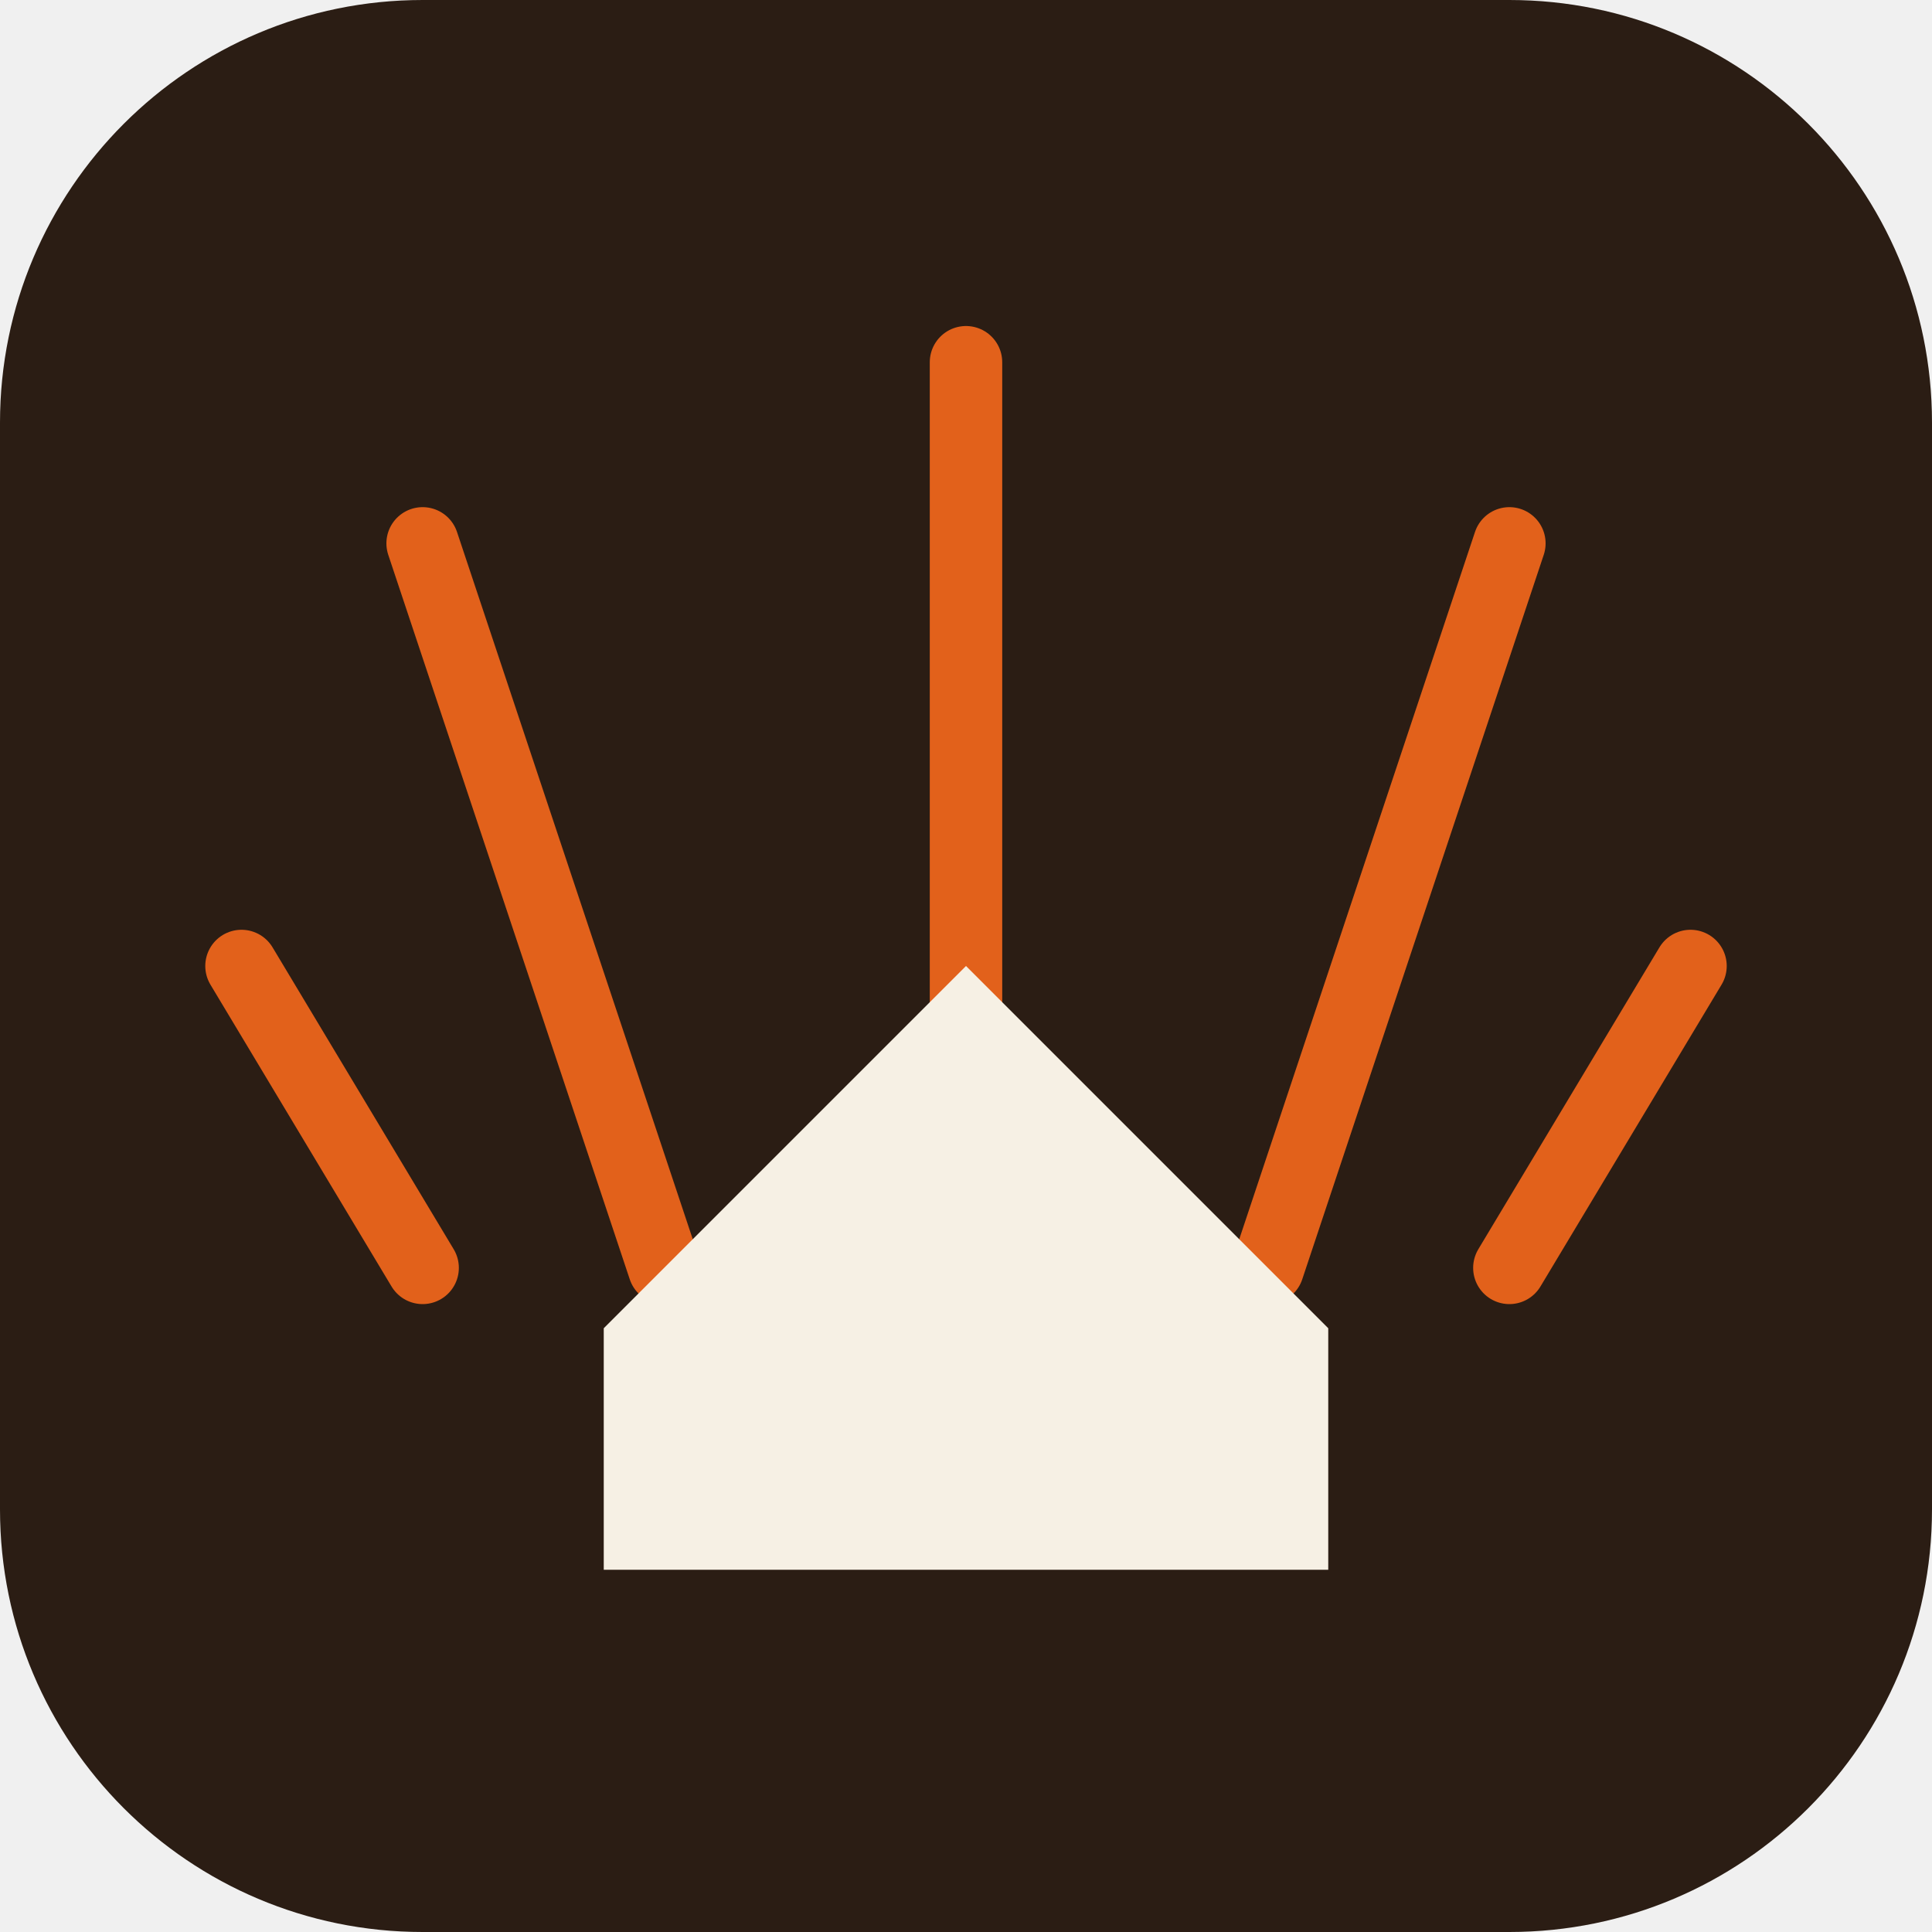
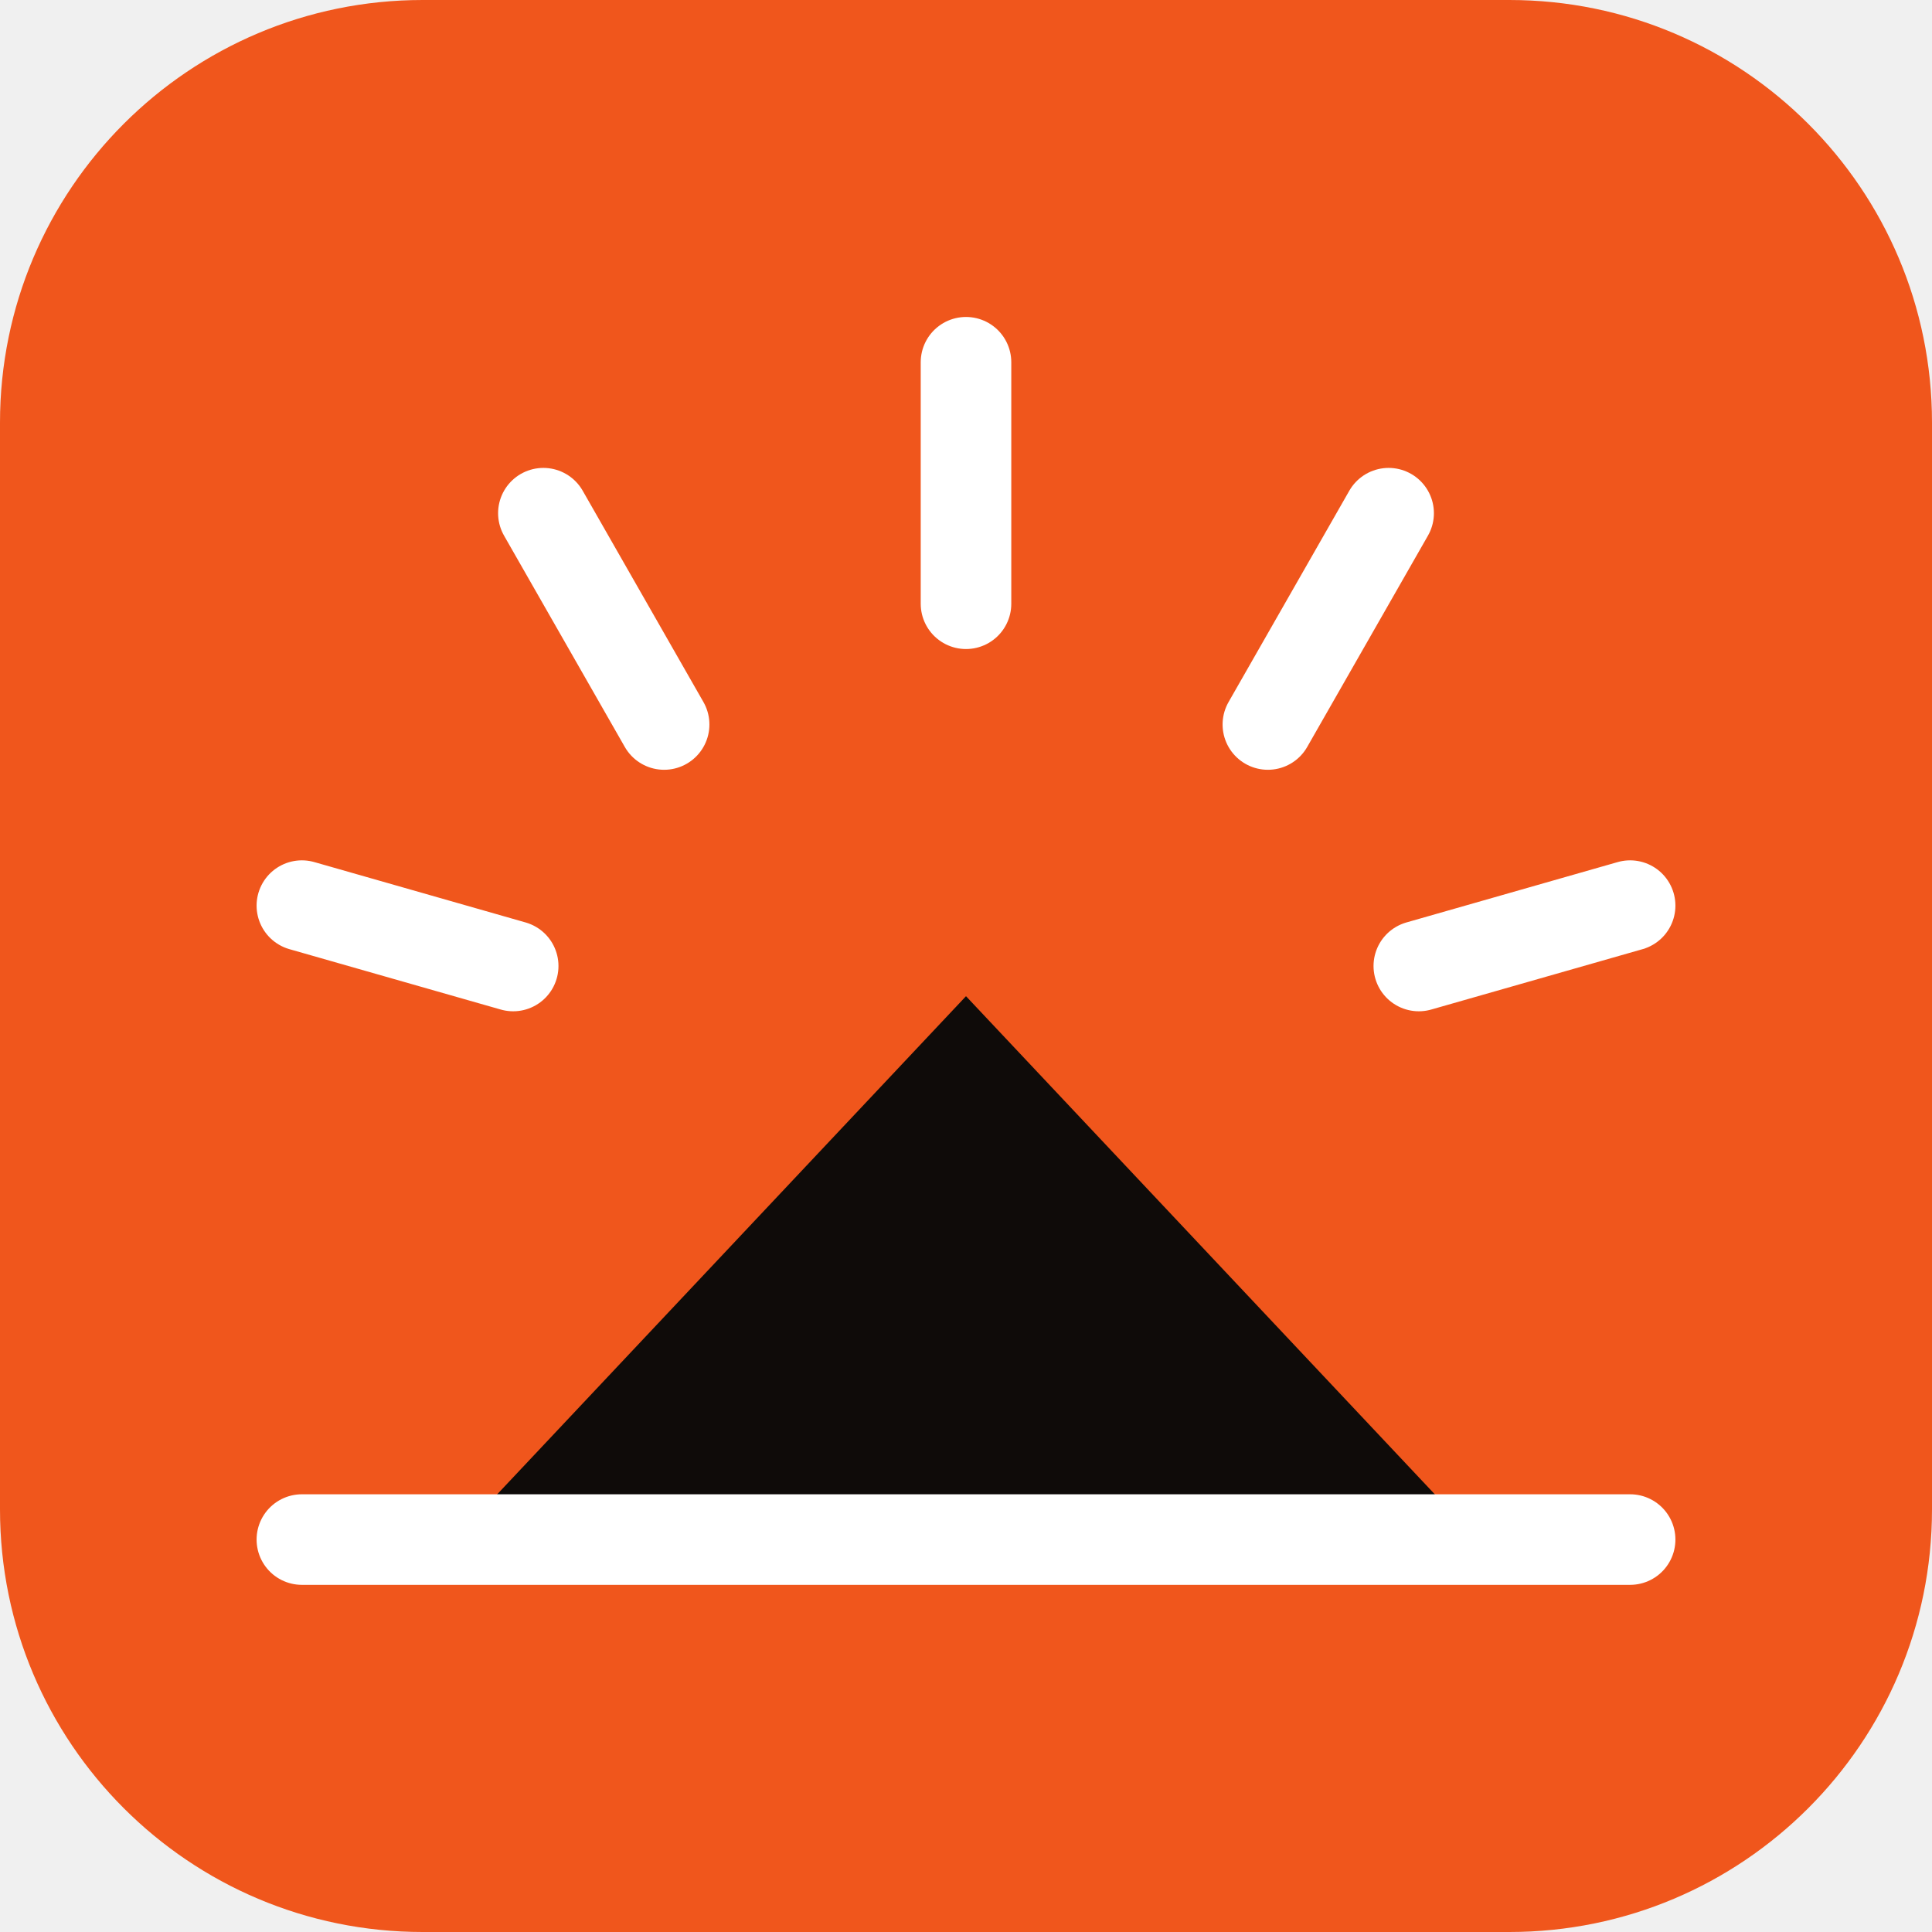
<svg xmlns="http://www.w3.org/2000/svg" viewBox="0 0 64 64">
-   <rect width="64" height="64" rx="14" fill="#2B1D14" />
-   <g stroke="#E2611B" stroke-width="2.4" stroke-linecap="round">
-     <path d="M32 46V16M22 46l-8-24M42 46l8-24M14 46l-6-10M50 46l6-10" transform="translate(0 -4)" />
+   <rect width="64" height="64" rx="14" fill="#F0561C" />
+   <g stroke="#fff" stroke-width="3" stroke-linecap="round">
+     <path d="M32 12v8M18 17l4 7M46 17l-4 7M10 30l7 2M54 30l-7 2" />
  </g>
-   <path d="M20 46l12-12 12 12v8H20z" fill="#F6F0E4" transform="translate(0 -2)" />
+   <path d="M16 50L32 33l16 17z" fill="#0F0B09" />
+   <path d="M10 51h44" stroke="#fff" stroke-width="3" stroke-linecap="round" />
</svg>
